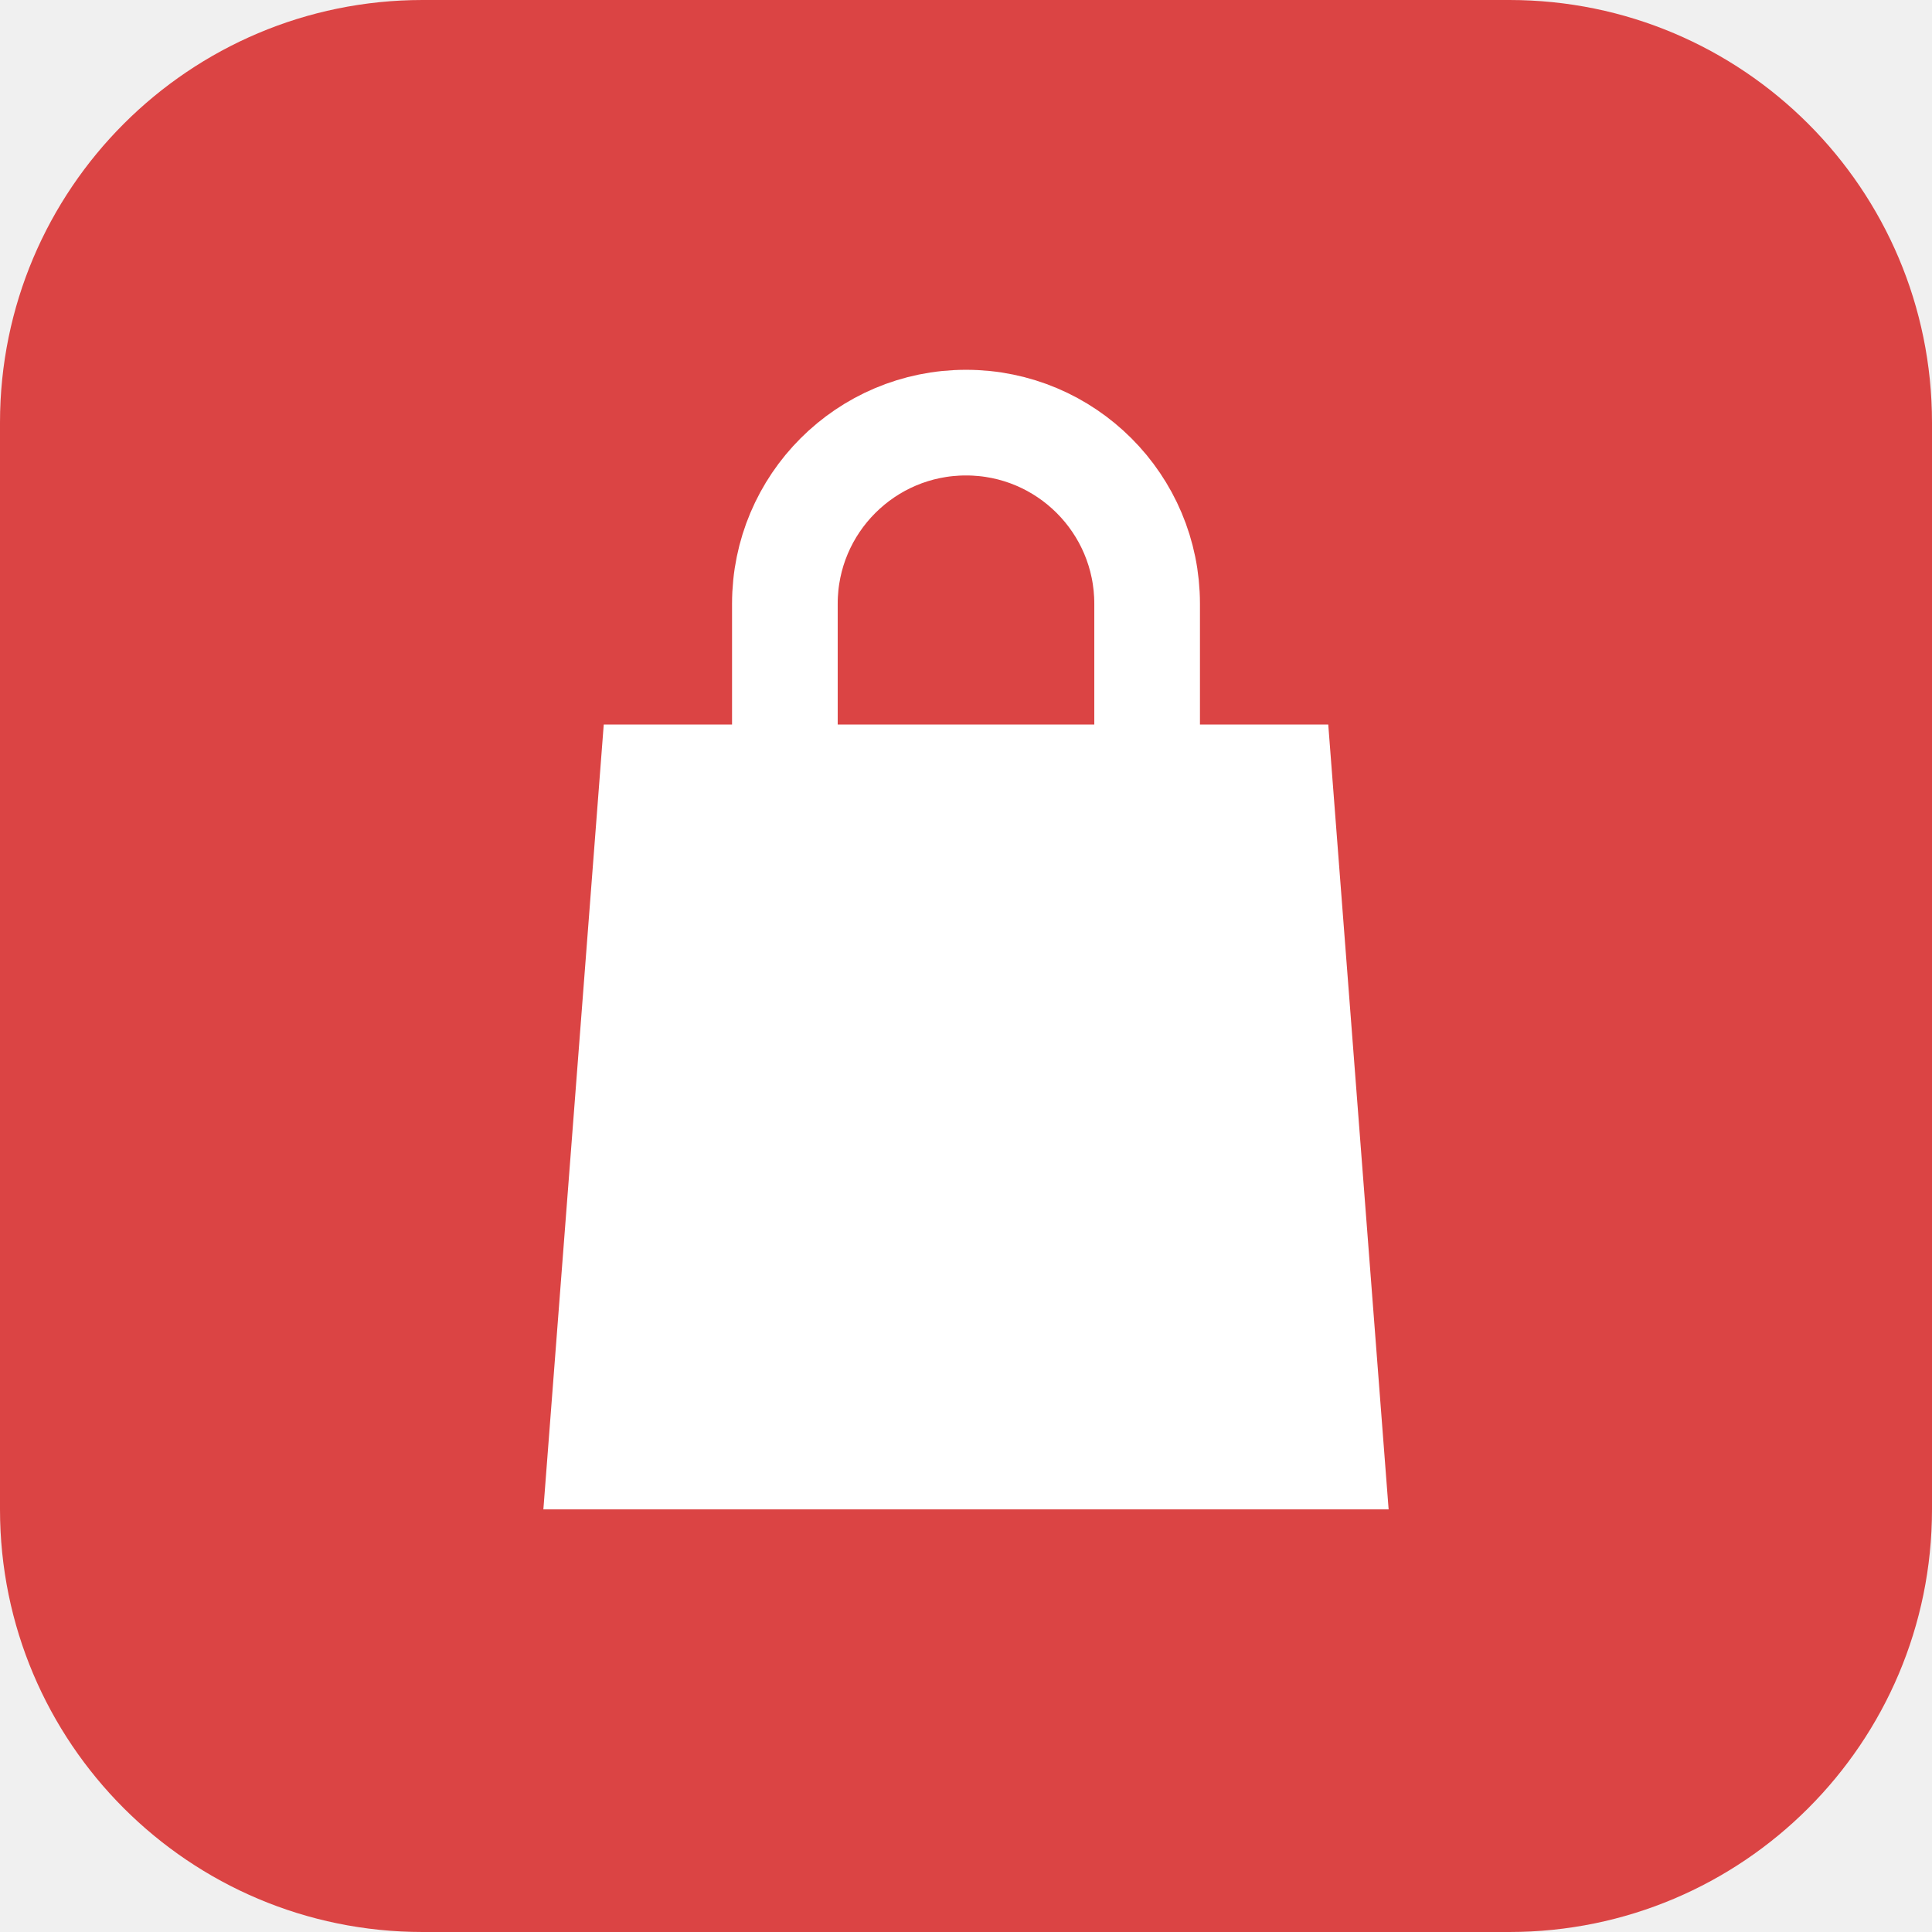
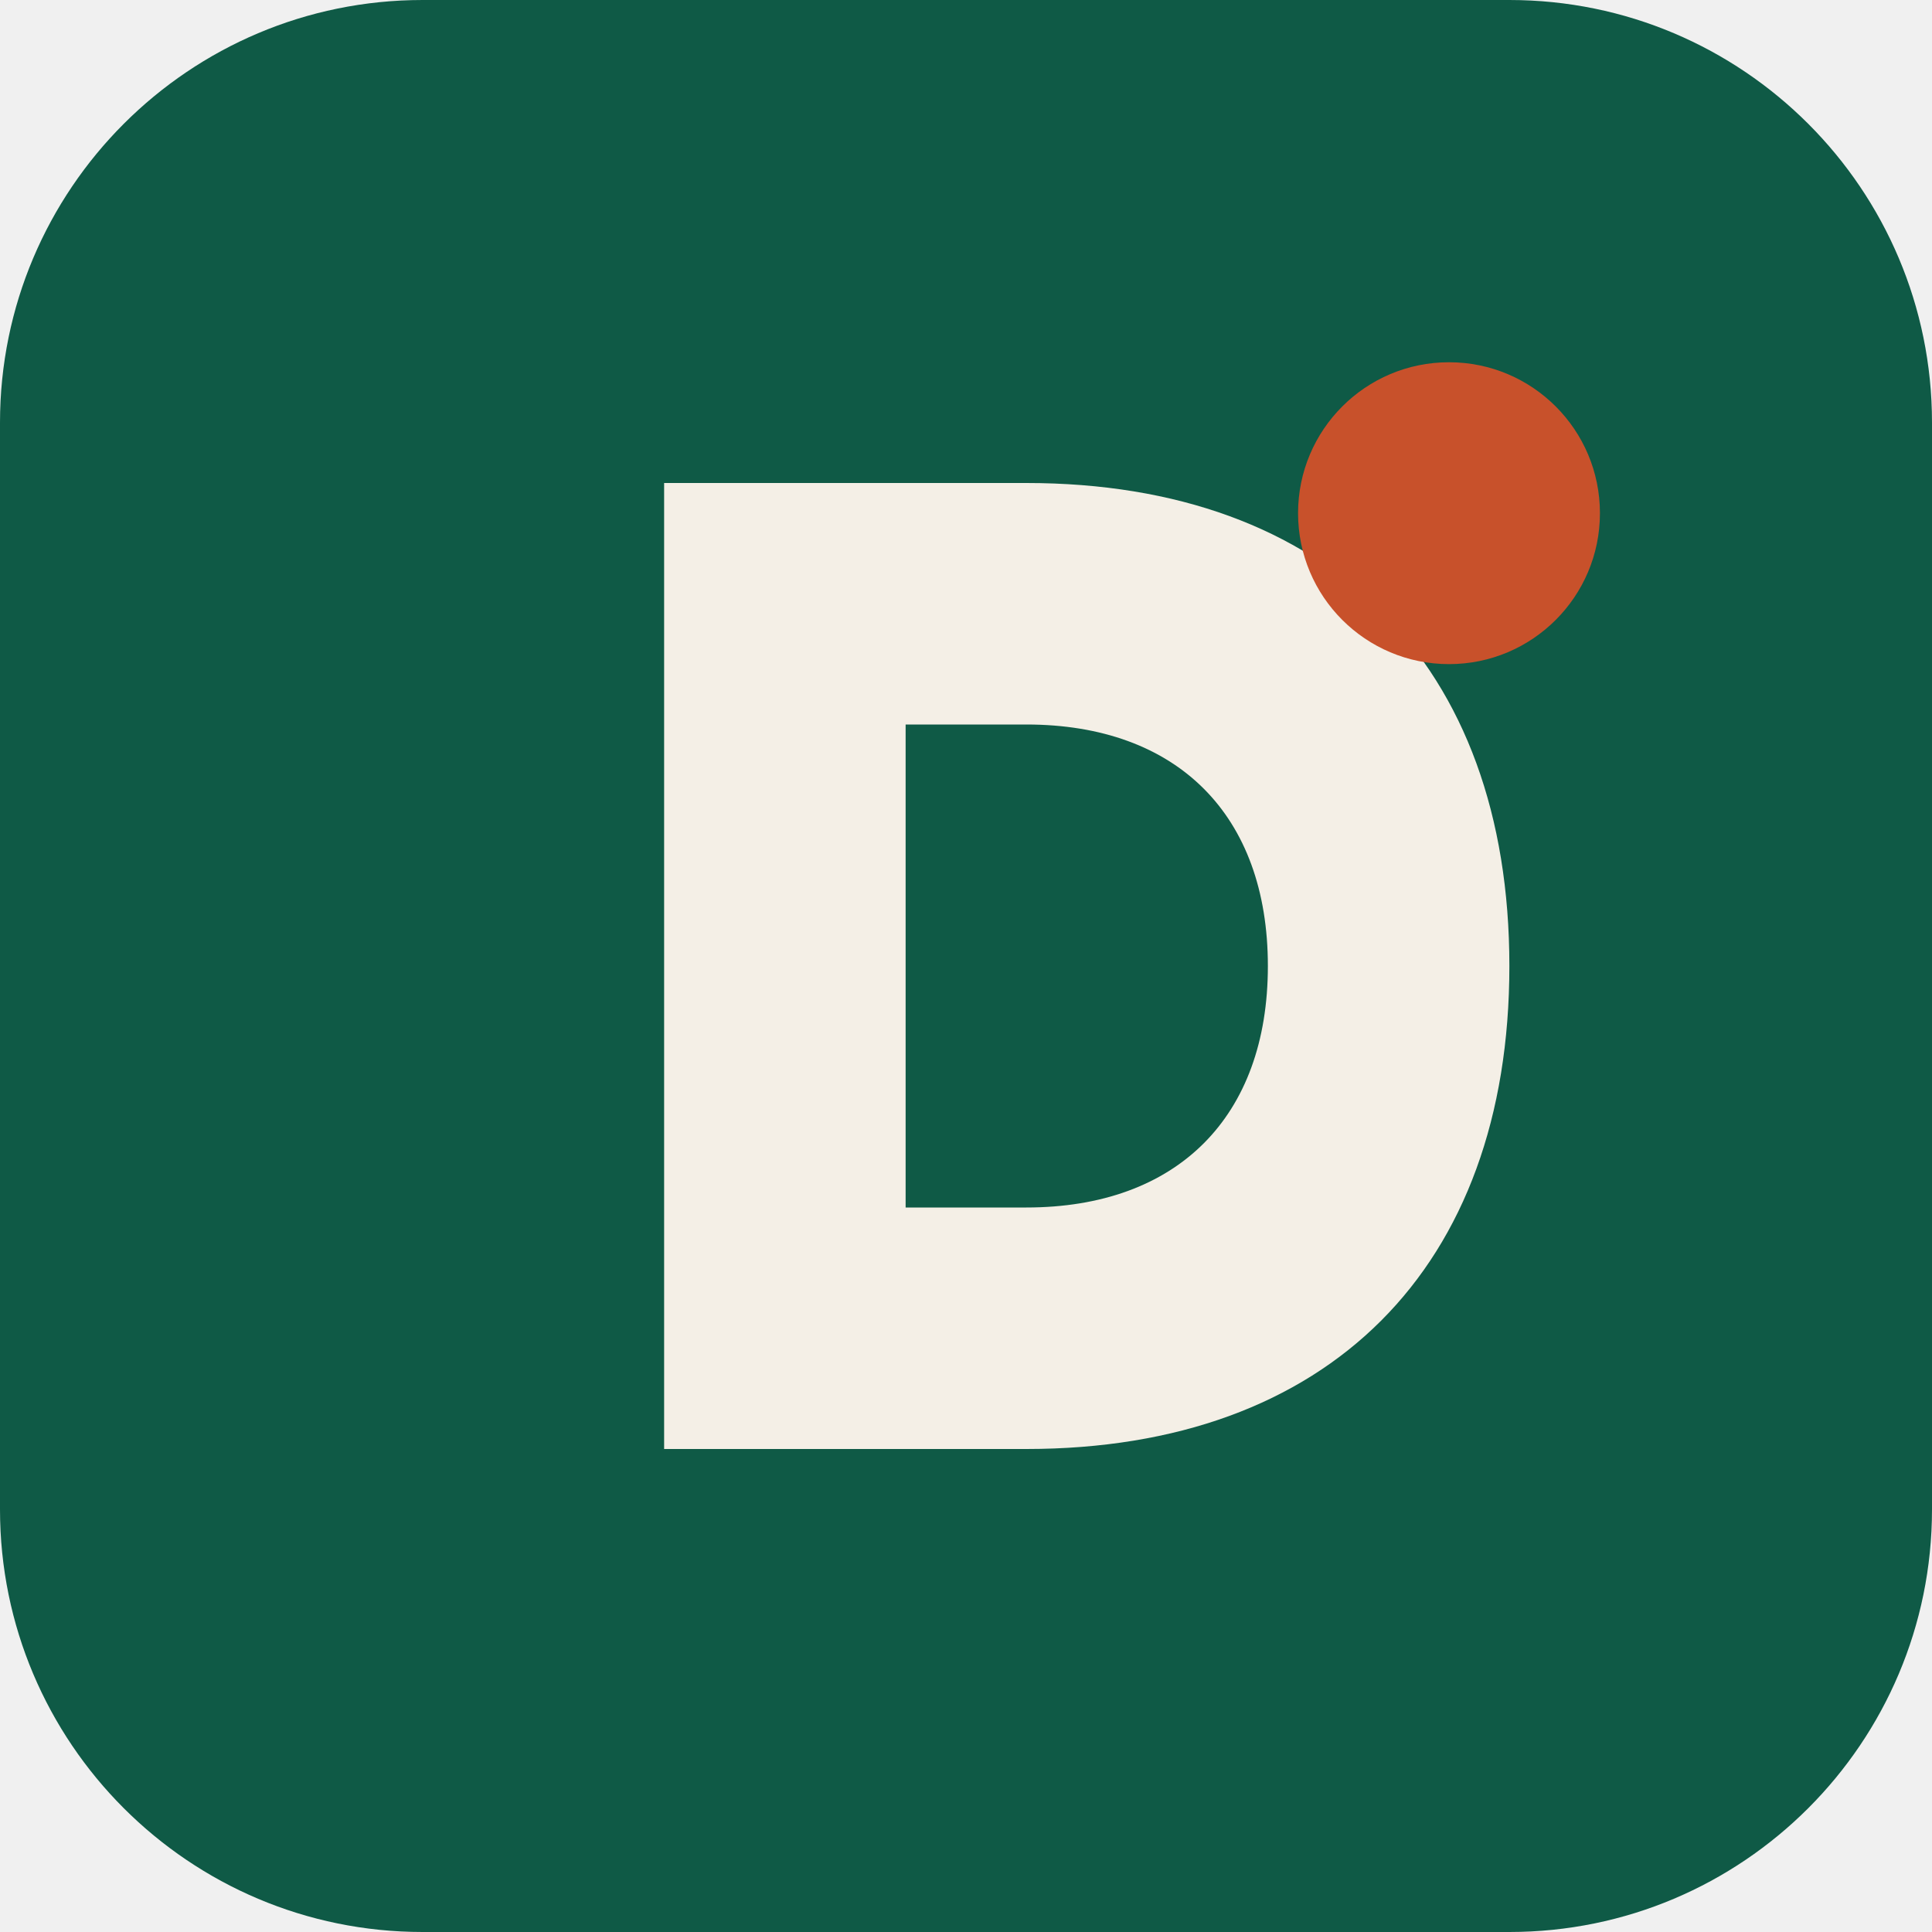
<svg xmlns="http://www.w3.org/2000/svg" viewBox="0 0 64 64">
-   <rect width="64" height="64" rx="14" fill="#DB4444" />
-   <path d="M20 24h24l2 26H18l2-26z" fill="#ffffff" />
-   <path d="M26 24v-4a6 6 0 0 1 12 0v4" fill="none" stroke="#ffffff" stroke-width="3.5" stroke-linecap="round" />
+   <rect width="64" height="64" rx="14" fill="#0F5A46" />
+   <path d="M22 16h12c10 0 16 6 16 16s-6 16-16 16H22z M30 24v16h4c5 0 8-3 8-8s-3-8-8-8z" fill="#F4EFE6" fill-rule="evenodd" />
+   <circle cx="48" cy="17" r="5" fill="#C8512B" />
</svg>
